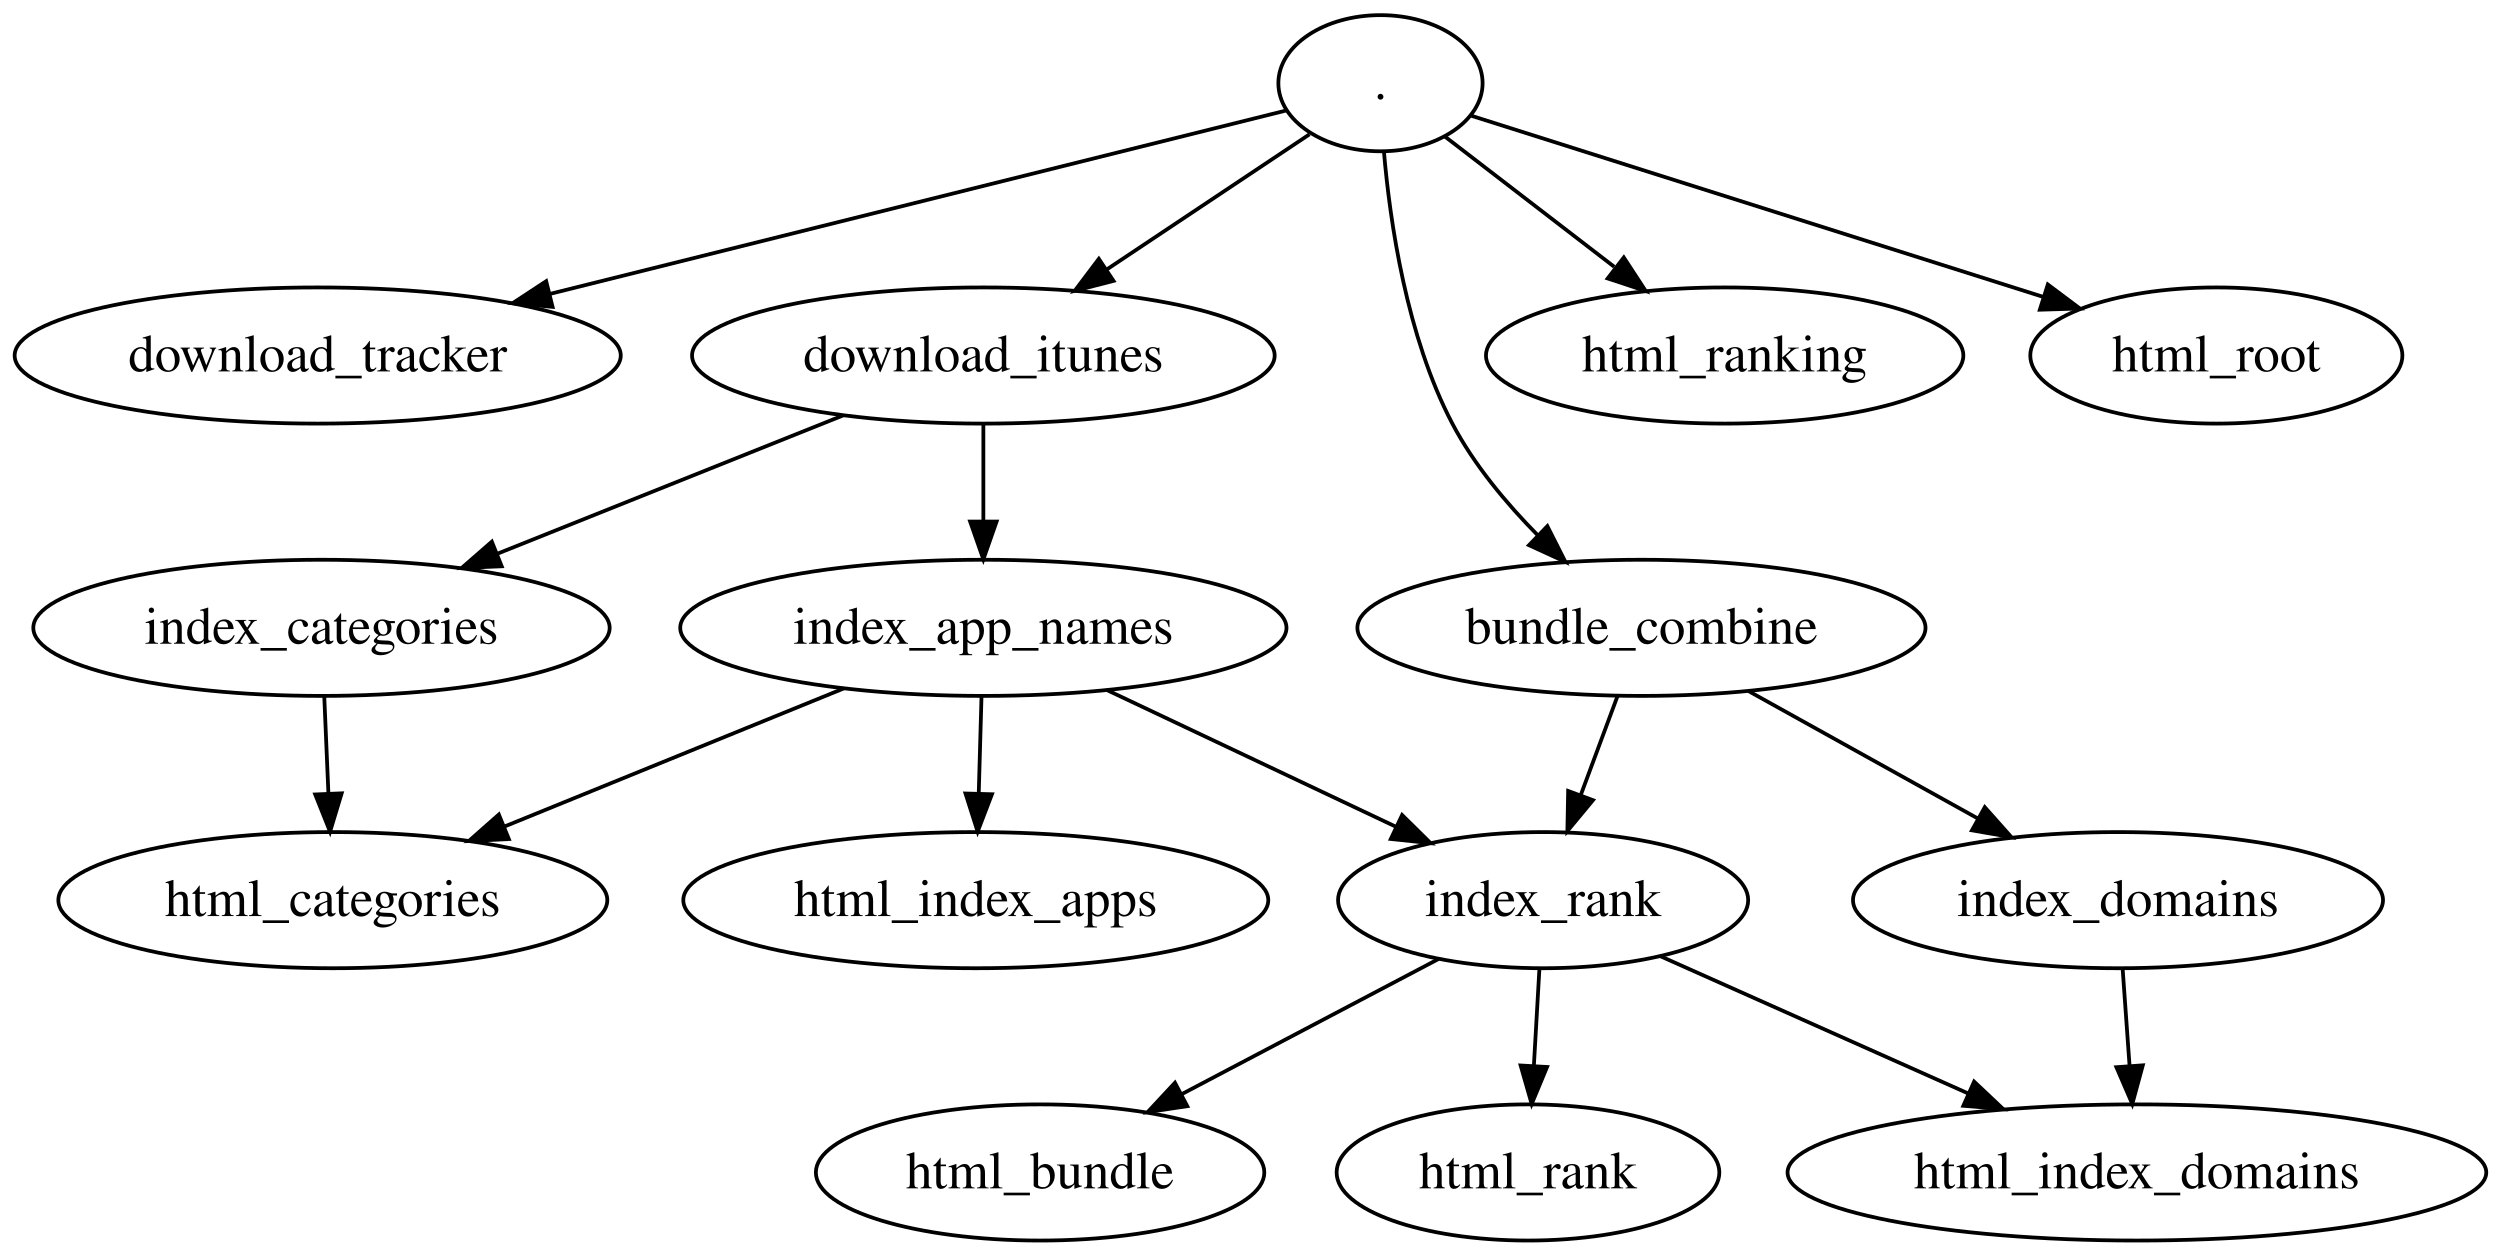
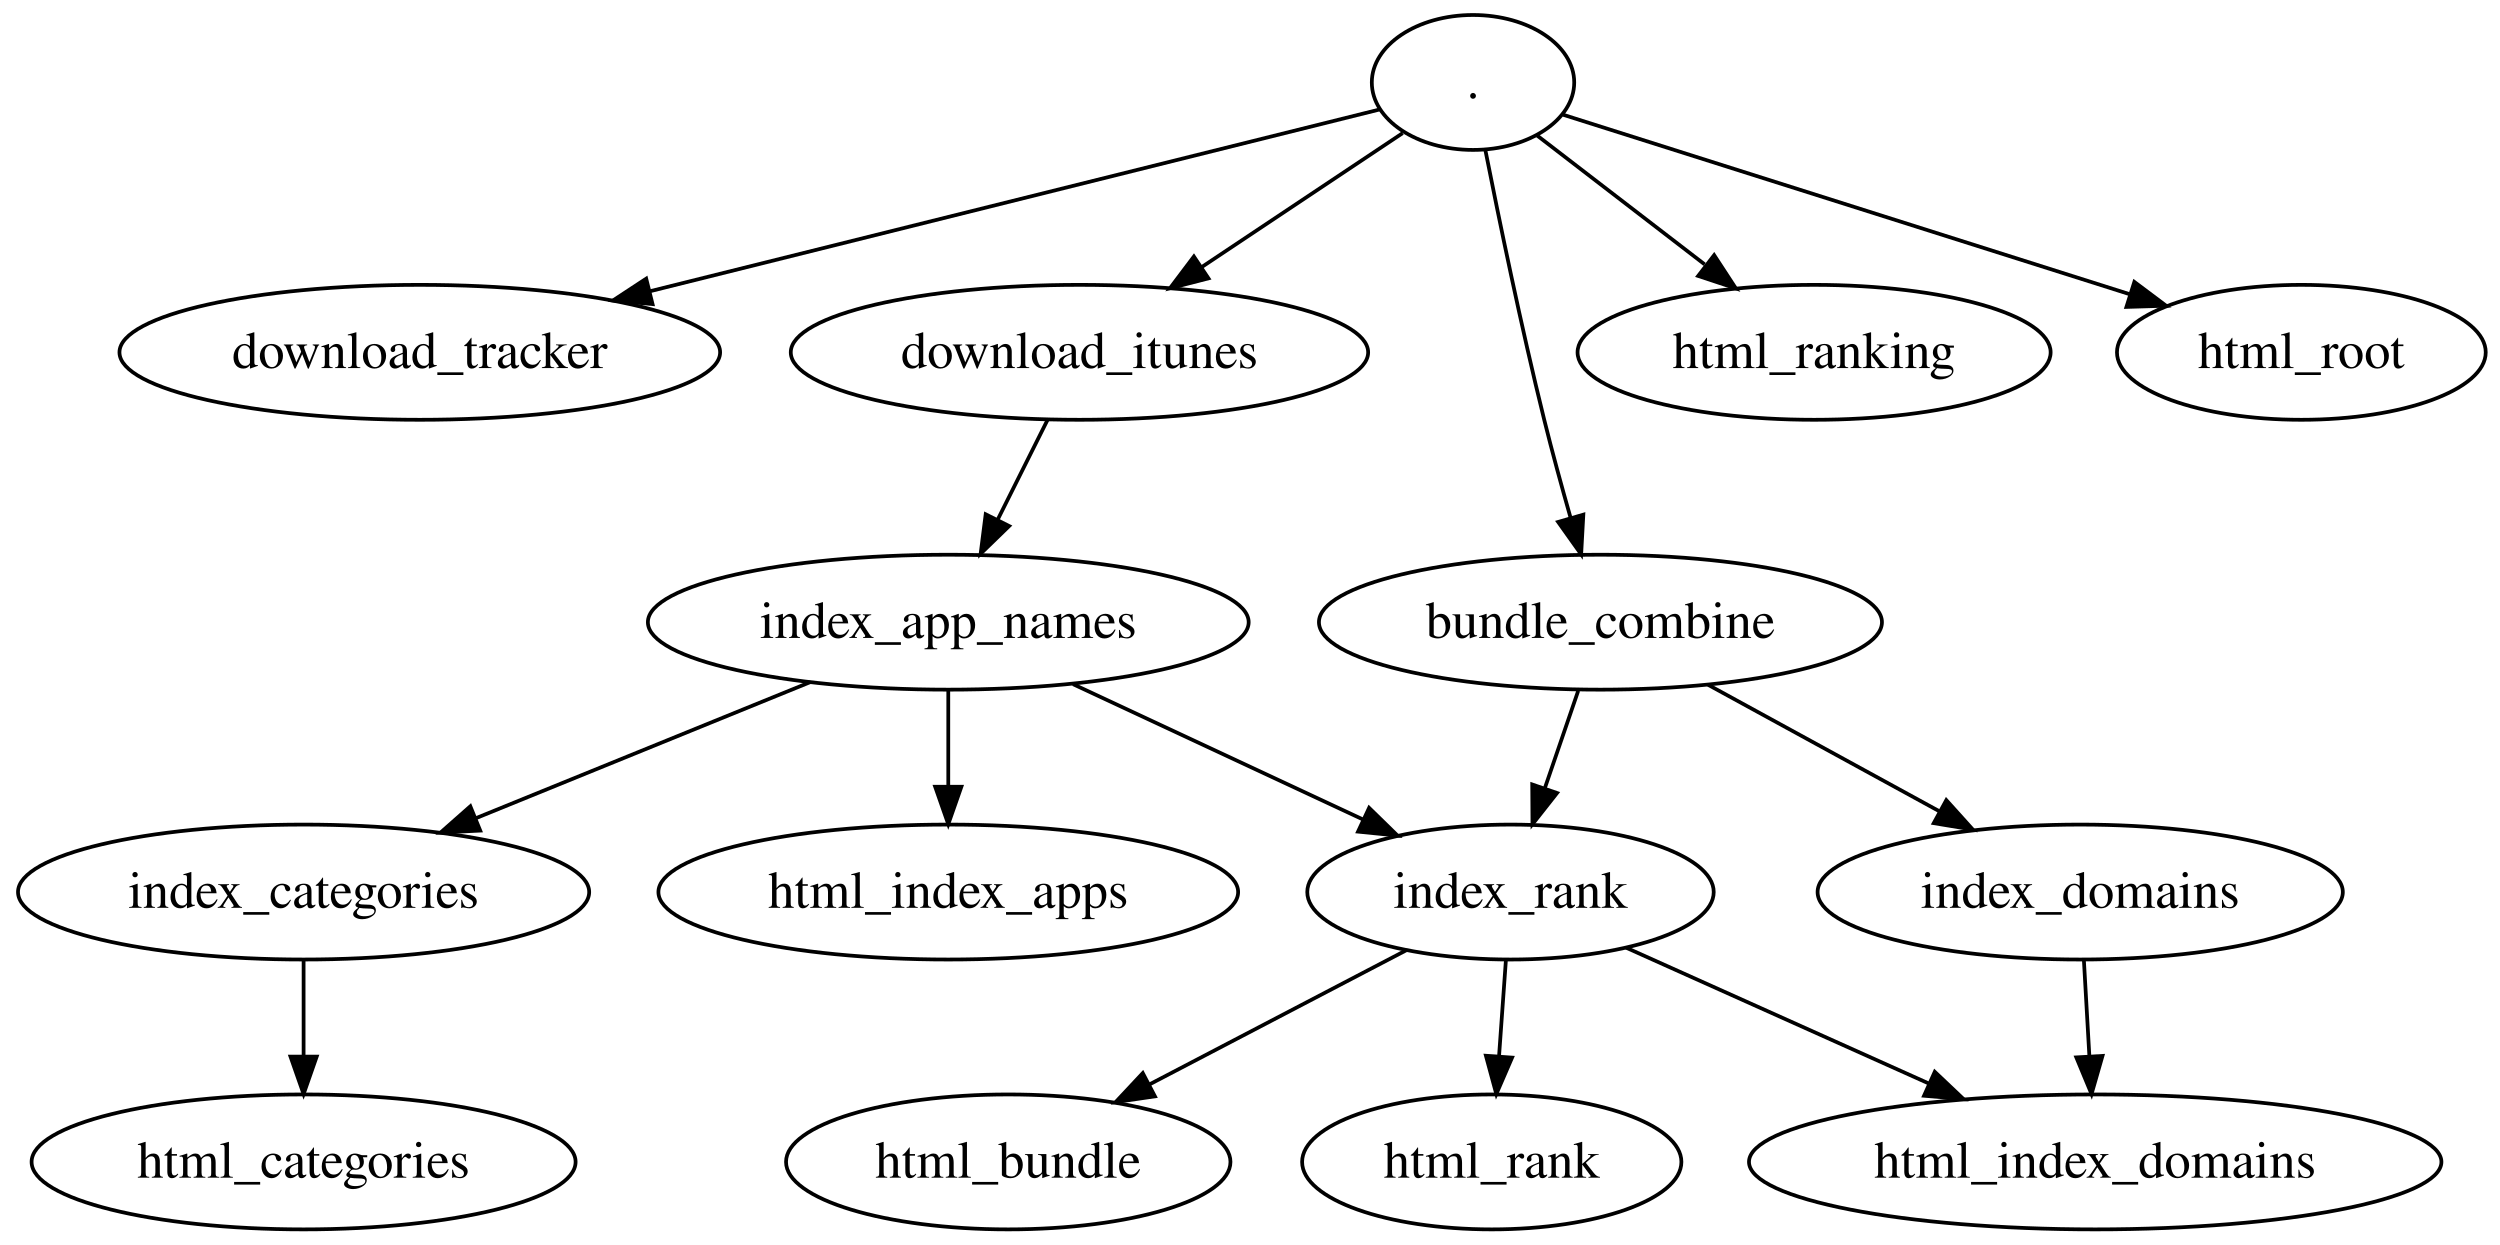
- <svg xmlns="http://www.w3.org/2000/svg" width="661pt" height="332pt" viewBox="0.00 0.00 661.00 332.00">
+ <svg xmlns="http://www.w3.org/2000/svg" width="667pt" height="332pt" viewBox="0.00 0.00 667.00 332.00">
  <g id="graph1" class="graph" transform="scale(1 1) rotate(0) translate(4 328)">
-     <polygon fill="white" stroke="white" points="-4,5 -4,-328 658,-328 658,5 -4,5" />
+     <polygon fill="white" stroke="white" points="-4,5 -4,-328 664,-328 664,5 -4,5" />
    <g id="node1" class="node">
-       <ellipse fill="none" stroke="black" cx="361" cy="-306" rx="27" ry="18" />
-       <text text-anchor="middle" x="361" y="-301.8" font-family="Times,serif" font-size="14.00">.</text>
+       <ellipse fill="none" stroke="black" cx="389" cy="-306" rx="27" ry="18" />
+       <text text-anchor="middle" x="389" y="-301.8" font-family="Times,serif" font-size="14.00">.</text>
    </g>
    <g id="node3" class="node">
-       <ellipse fill="none" stroke="black" cx="80" cy="-234" rx="80.128" ry="18" />
-       <text text-anchor="middle" x="80" y="-229.8" font-family="Times,serif" font-size="14.00">download_tracker</text>
+       <ellipse fill="none" stroke="black" cx="108" cy="-234" rx="80.128" ry="18" />
+       <text text-anchor="middle" x="108" y="-229.8" font-family="Times,serif" font-size="14.00">download_tracker</text>
    </g>
    <g id="edge2" class="edge">
-       <path fill="none" stroke="black" d="M336.063,-298.788C292.739,-287.996 202.38,-265.486 141.44,-250.305" />
-       <polygon fill="black" stroke="black" points="142.098,-246.862 131.549,-247.841 140.406,-253.655 142.098,-246.862" />
+       <path fill="none" stroke="black" d="M364.063,-298.788C320.739,-287.996 230.38,-265.486 169.44,-250.305" />
+       <polygon fill="black" stroke="black" points="170.098,-246.862 159.549,-247.841 168.406,-253.655 170.098,-246.862" />
    </g>
    <g id="node5" class="node">
-       <ellipse fill="none" stroke="black" cx="256" cy="-234" rx="77.023" ry="18" />
-       <text text-anchor="middle" x="256" y="-229.8" font-family="Times,serif" font-size="14.00">download_itunes</text>
+       <ellipse fill="none" stroke="black" cx="284" cy="-234" rx="77.023" ry="18" />
+       <text text-anchor="middle" x="284" y="-229.8" font-family="Times,serif" font-size="14.00">download_itunes</text>
    </g>
    <g id="edge4" class="edge">
-       <path fill="none" stroke="black" d="M342.228,-292.485C327.324,-282.55 306.132,-268.422 288.487,-256.658" />
-       <polygon fill="black" stroke="black" points="290.415,-253.737 280.153,-251.102 286.532,-259.561 290.415,-253.737" />
+       <path fill="none" stroke="black" d="M370.228,-292.485C355.324,-282.55 334.132,-268.422 316.487,-256.658" />
+       <polygon fill="black" stroke="black" points="318.415,-253.737 308.153,-251.102 314.532,-259.561 318.415,-253.737" />
    </g>
    <g id="node7" class="node">
-       <ellipse fill="none" stroke="black" cx="430" cy="-162" rx="75.106" ry="18" />
-       <text text-anchor="middle" x="430" y="-157.8" font-family="Times,serif" font-size="14.00">bundle_combine</text>
+       <ellipse fill="none" stroke="black" cx="423" cy="-162" rx="75.106" ry="18" />
+       <text text-anchor="middle" x="423" y="-157.8" font-family="Times,serif" font-size="14.00">bundle_combine</text>
    </g>
    <g id="edge6" class="edge">
-       <path fill="none" stroke="black" d="M361.903,-288.008C363.494,-269.383 367.885,-239.083 380,-216 385.683,-205.171 394.205,-194.962 402.611,-186.45" />
-       <polygon fill="black" stroke="black" points="405.121,-188.892 409.894,-179.433 400.264,-183.851 405.121,-188.892" />
+       <path fill="none" stroke="black" d="M392.312,-287.862C395.867,-269.884 401.84,-240.843 408,-216 410.127,-207.422 412.673,-198.129 415.059,-189.757" />
+       <polygon fill="black" stroke="black" points="418.433,-190.689 417.85,-180.11 411.709,-188.743 418.433,-190.689" />
    </g>
-     <g id="node30" class="node">
-       <ellipse fill="none" stroke="black" cx="452" cy="-234" rx="63.108" ry="18" />
-       <text text-anchor="middle" x="452" y="-229.8" font-family="Times,serif" font-size="14.00">html_ranking</text>
+     <g id="node29" class="node">
+       <ellipse fill="none" stroke="black" cx="480" cy="-234" rx="63.108" ry="18" />
+       <text text-anchor="middle" x="480" y="-229.8" font-family="Times,serif" font-size="14.00">html_ranking</text>
+     </g>
+     <g id="edge30" class="edge">
+       <path fill="none" stroke="black" d="M406.116,-291.834C418.684,-282.166 436.061,-268.799 450.805,-257.457" />
+       <polygon fill="black" stroke="black" points="453.334,-259.928 459.126,-251.057 449.066,-254.38 453.334,-259.928" />
+     </g>
+     <g id="node31" class="node">
+       <ellipse fill="none" stroke="black" cx="610" cy="-234" rx="49.193" ry="18" />
+       <text text-anchor="middle" x="610" y="-229.8" font-family="Times,serif" font-size="14.00">html_root</text>
    </g>
    <g id="edge32" class="edge">
-       <path fill="none" stroke="black" d="M378.116,-291.834C390.684,-282.166 408.061,-268.799 422.805,-257.457" />
-       <polygon fill="black" stroke="black" points="425.334,-259.928 431.126,-251.057 421.066,-254.38 425.334,-259.928" />
-     </g>
-     <g id="node32" class="node">
-       <ellipse fill="none" stroke="black" cx="582" cy="-234" rx="49.193" ry="18" />
-       <text text-anchor="middle" x="582" y="-229.8" font-family="Times,serif" font-size="14.00">html_root</text>
-     </g>
-     <g id="edge34" class="edge">
-       <path fill="none" stroke="black" d="M385.072,-297.376C421.237,-285.92 490.243,-264.063 536.199,-249.507" />
-       <polygon fill="black" stroke="black" points="537.444,-252.784 545.921,-246.428 535.331,-246.111 537.444,-252.784" />
+       <path fill="none" stroke="black" d="M413.072,-297.376C449.237,-285.92 518.243,-264.063 564.199,-249.507" />
+       <polygon fill="black" stroke="black" points="565.444,-252.784 573.921,-246.428 563.331,-246.111 565.444,-252.784" />
    </g>
    <g id="node9" class="node">
-       <ellipse fill="none" stroke="black" cx="256" cy="-162" rx="80.146" ry="18" />
-       <text text-anchor="middle" x="256" y="-157.8" font-family="Times,serif" font-size="14.00">index_app_names</text>
+       <ellipse fill="none" stroke="black" cx="249" cy="-162" rx="80.146" ry="18" />
+       <text text-anchor="middle" x="249" y="-157.8" font-family="Times,serif" font-size="14.00">index_app_names</text>
    </g>
    <g id="edge8" class="edge">
-       <path fill="none" stroke="black" d="M256,-215.697C256,-207.983 256,-198.712 256,-190.112" />
-       <polygon fill="black" stroke="black" points="259.5,-190.104 256,-180.104 252.5,-190.104 259.5,-190.104" />
+       <path fill="none" stroke="black" d="M275.527,-216.055C271.503,-208.007 266.602,-198.205 262.113,-189.226" />
+       <polygon fill="black" stroke="black" points="265.24,-187.654 257.638,-180.275 258.979,-190.785 265.24,-187.654" />
    </g>
    <g id="node11" class="node">
-       <ellipse fill="none" stroke="black" cx="81" cy="-162" rx="76.194" ry="18" />
-       <text text-anchor="middle" x="81" y="-157.8" font-family="Times,serif" font-size="14.00">index_categories</text>
+       <ellipse fill="none" stroke="black" cx="399" cy="-90" rx="54.219" ry="18" />
+       <text text-anchor="middle" x="399" y="-85.8" font-family="Times,serif" font-size="14.00">index_rank</text>
    </g>
    <g id="edge10" class="edge">
-       <path fill="none" stroke="black" d="M218.887,-218.155C192.205,-207.482 156.041,-193.016 127.443,-181.577" />
-       <polygon fill="black" stroke="black" points="128.644,-178.288 118.06,-177.824 126.044,-184.787 128.644,-178.288" />
+       <path fill="none" stroke="black" d="M417.067,-143.697C414.394,-135.898 411.174,-126.509 408.199,-117.829" />
+       <polygon fill="black" stroke="black" points="411.418,-116.429 404.864,-108.104 404.797,-118.699 411.418,-116.429" />
    </g>
    <g id="node13" class="node">
-       <ellipse fill="none" stroke="black" cx="404" cy="-90" rx="54.219" ry="18" />
-       <text text-anchor="middle" x="404" y="-85.8" font-family="Times,serif" font-size="14.00">index_rank</text>
+       <ellipse fill="none" stroke="black" cx="551" cy="-90" rx="70.067" ry="18" />
+       <text text-anchor="middle" x="551" y="-85.8" font-family="Times,serif" font-size="14.00">index_domains</text>
    </g>
    <g id="edge12" class="edge">
-       <path fill="none" stroke="black" d="M423.706,-144.055C420.78,-136.176 417.229,-126.617 413.952,-117.794" />
-       <polygon fill="black" stroke="black" points="417.179,-116.431 410.417,-108.275 410.617,-118.868 417.179,-116.431" />
+       <path fill="none" stroke="black" d="M451.726,-145.291C469.924,-135.338 493.656,-122.36 513.353,-111.588" />
+       <polygon fill="black" stroke="black" points="515.276,-114.526 522.37,-106.657 511.917,-108.384 515.276,-114.526" />
+     </g>
+     <g id="edge16" class="edge">
+       <path fill="none" stroke="black" d="M282.29,-145.465C305.149,-134.797 335.587,-120.593 359.648,-109.364" />
+       <polygon fill="black" stroke="black" points="361.278,-112.466 368.859,-105.066 358.318,-106.123 361.278,-112.466" />
    </g>
    <g id="node15" class="node">
-       <ellipse fill="none" stroke="black" cx="556" cy="-90" rx="70.067" ry="18" />
-       <text text-anchor="middle" x="556" y="-85.8" font-family="Times,serif" font-size="14.00">index_domains</text>
+       <ellipse fill="none" stroke="black" cx="249" cy="-90" rx="77.335" ry="18" />
+       <text text-anchor="middle" x="249" y="-85.8" font-family="Times,serif" font-size="14.00">html_index_apps</text>
    </g>
    <g id="edge14" class="edge">
-       <path fill="none" stroke="black" d="M458.277,-145.291C476.191,-135.338 499.552,-122.36 518.942,-111.588" />
-       <polygon fill="black" stroke="black" points="520.776,-114.573 527.818,-106.657 517.376,-108.454 520.776,-114.573" />
+       <path fill="none" stroke="black" d="M249,-143.697C249,-135.983 249,-126.712 249,-118.112" />
+       <polygon fill="black" stroke="black" points="252.5,-118.104 249,-108.104 245.5,-118.104 252.5,-118.104" />
+     </g>
+     <g id="node18" class="node">
+       <ellipse fill="none" stroke="black" cx="77" cy="-90" rx="76.194" ry="18" />
+       <text text-anchor="middle" x="77" y="-85.8" font-family="Times,serif" font-size="14.00">index_categories</text>
+     </g>
+     <g id="edge18" class="edge">
+       <path fill="none" stroke="black" d="M212.102,-145.983C186.054,-135.382 150.967,-121.103 123.079,-109.753" />
+       <polygon fill="black" stroke="black" points="124.123,-106.399 113.542,-105.872 121.485,-112.883 124.123,-106.399" />
+     </g>
+     <g id="node22" class="node">
+       <ellipse fill="none" stroke="black" cx="265" cy="-18" rx="59.287" ry="18" />
+       <text text-anchor="middle" x="265" y="-13.8" font-family="Times,serif" font-size="14.00">html_bundle</text>
+     </g>
+     <g id="edge22" class="edge">
+       <path fill="none" stroke="black" d="M371.235,-74.496C351.38,-64.124 324.428,-50.045 302.64,-38.663" />
+       <polygon fill="black" stroke="black" points="304.138,-35.496 293.654,-33.968 300.897,-41.701 304.138,-35.496" />
+     </g>
+     <g id="node24" class="node">
+       <ellipse fill="none" stroke="black" cx="394" cy="-18" rx="50.596" ry="18" />
+       <text text-anchor="middle" x="394" y="-13.8" font-family="Times,serif" font-size="14.00">html_rank</text>
    </g>
    <g id="edge24" class="edge">
-       <path fill="none" stroke="black" d="M288.846,-145.465C311.4,-134.797 341.433,-120.593 365.172,-109.364" />
-       <polygon fill="black" stroke="black" points="366.718,-112.505 374.261,-105.066 363.725,-106.177 366.718,-112.505" />
+       <path fill="none" stroke="black" d="M397.764,-71.697C397.213,-63.983 396.551,-54.712 395.937,-46.112" />
+       <polygon fill="black" stroke="black" points="399.425,-45.83 395.222,-36.104 392.443,-46.328 399.425,-45.83" />
    </g>
-     <g id="node17" class="node">
-       <ellipse fill="none" stroke="black" cx="84" cy="-90" rx="72.571" ry="18" />
-       <text text-anchor="middle" x="84" y="-85.8" font-family="Times,serif" font-size="14.00">html_categories</text>
+     <g id="node26" class="node">
+       <ellipse fill="none" stroke="black" cx="555" cy="-18" rx="92.371" ry="18" />
+       <text text-anchor="middle" x="555" y="-13.8" font-family="Times,serif" font-size="14.00">html_index_domains</text>
+     </g>
+     <g id="edge26" class="edge">
+       <path fill="none" stroke="black" d="M429.821,-75.17C452.913,-64.808 484.842,-50.481 510.674,-38.89" />
+       <polygon fill="black" stroke="black" points="512.197,-42.043 519.887,-34.756 509.331,-35.656 512.197,-42.043" />
+     </g>
+     <g id="edge28" class="edge">
+       <path fill="none" stroke="black" d="M551.989,-71.697C552.43,-63.983 552.959,-54.712 553.451,-46.112" />
+       <polygon fill="black" stroke="black" points="556.946,-46.288 554.023,-36.104 549.958,-45.888 556.946,-46.288" />
+     </g>
+     <g id="node20" class="node">
+       <ellipse fill="none" stroke="black" cx="77" cy="-18" rx="72.571" ry="18" />
+       <text text-anchor="middle" x="77" y="-13.8" font-family="Times,serif" font-size="14.00">html_categories</text>
    </g>
    <g id="edge20" class="edge">
-       <path fill="none" stroke="black" d="M219.102,-145.983C192.877,-135.31 157.491,-120.909 129.513,-109.523" />
-       <polygon fill="black" stroke="black" points="130.535,-106.16 119.953,-105.632 127.896,-112.643 130.535,-106.16" />
-     </g>
-     <g id="node19" class="node">
-       <ellipse fill="none" stroke="black" cx="254" cy="-90" rx="77.335" ry="18" />
-       <text text-anchor="middle" x="254" y="-85.8" font-family="Times,serif" font-size="14.00">html_index_apps</text>
-     </g>
-     <g id="edge18" class="edge">
-       <path fill="none" stroke="black" d="M255.506,-143.697C255.285,-135.983 255.02,-126.712 254.775,-118.112" />
-       <polygon fill="black" stroke="black" points="258.273,-118 254.489,-108.104 251.276,-118.2 258.273,-118" />
-     </g>
-     <g id="edge16" class="edge">
-       <path fill="none" stroke="black" d="M81.742,-143.697C82.072,-135.983 82.469,-126.712 82.838,-118.112" />
-       <polygon fill="black" stroke="black" points="86.335,-118.245 83.267,-108.104 79.342,-117.945 86.335,-118.245" />
-     </g>
-     <g id="node22" class="node">
-       <ellipse fill="none" stroke="black" cx="561" cy="-18" rx="92.371" ry="18" />
-       <text text-anchor="middle" x="561" y="-13.8" font-family="Times,serif" font-size="14.00">html_index_domains</text>
-     </g>
-     <g id="edge22" class="edge">
-       <path fill="none" stroke="black" d="M435.018,-75.17C458.258,-64.808 490.393,-50.481 516.39,-38.89" />
-       <polygon fill="black" stroke="black" points="517.954,-42.025 525.662,-34.756 515.104,-35.631 517.954,-42.025" />
-     </g>
-     <g id="node25" class="node">
-       <ellipse fill="none" stroke="black" cx="271" cy="-18" rx="59.287" ry="18" />
-       <text text-anchor="middle" x="271" y="-13.8" font-family="Times,serif" font-size="14.00">html_bundle</text>
-     </g>
-     <g id="edge26" class="edge">
-       <path fill="none" stroke="black" d="M376.442,-74.496C356.736,-64.124 329.985,-50.045 308.359,-38.663" />
-       <polygon fill="black" stroke="black" points="309.919,-35.529 299.44,-33.968 306.659,-41.723 309.919,-35.529" />
-     </g>
-     <g id="node28" class="node">
-       <ellipse fill="none" stroke="black" cx="400" cy="-18" rx="50.596" ry="18" />
-       <text text-anchor="middle" x="400" y="-13.8" font-family="Times,serif" font-size="14.00">html_rank</text>
-     </g>
-     <g id="edge30" class="edge">
-       <path fill="none" stroke="black" d="M403.011,-71.697C402.57,-63.983 402.041,-54.712 401.549,-46.112" />
-       <polygon fill="black" stroke="black" points="405.042,-45.888 400.977,-36.104 398.054,-46.288 405.042,-45.888" />
-     </g>
-     <g id="edge28" class="edge">
-       <path fill="none" stroke="black" d="M557.236,-71.697C557.787,-63.983 558.449,-54.712 559.063,-46.112" />
-       <polygon fill="black" stroke="black" points="562.557,-46.328 559.778,-36.104 555.575,-45.83 562.557,-46.328" />
+       <path fill="none" stroke="black" d="M77,-71.697C77,-63.983 77,-54.712 77,-46.112" />
+       <polygon fill="black" stroke="black" points="80.5,-46.104 77,-36.104 73.5,-46.104 80.5,-46.104" />
    </g>
  </g>
</svg>
